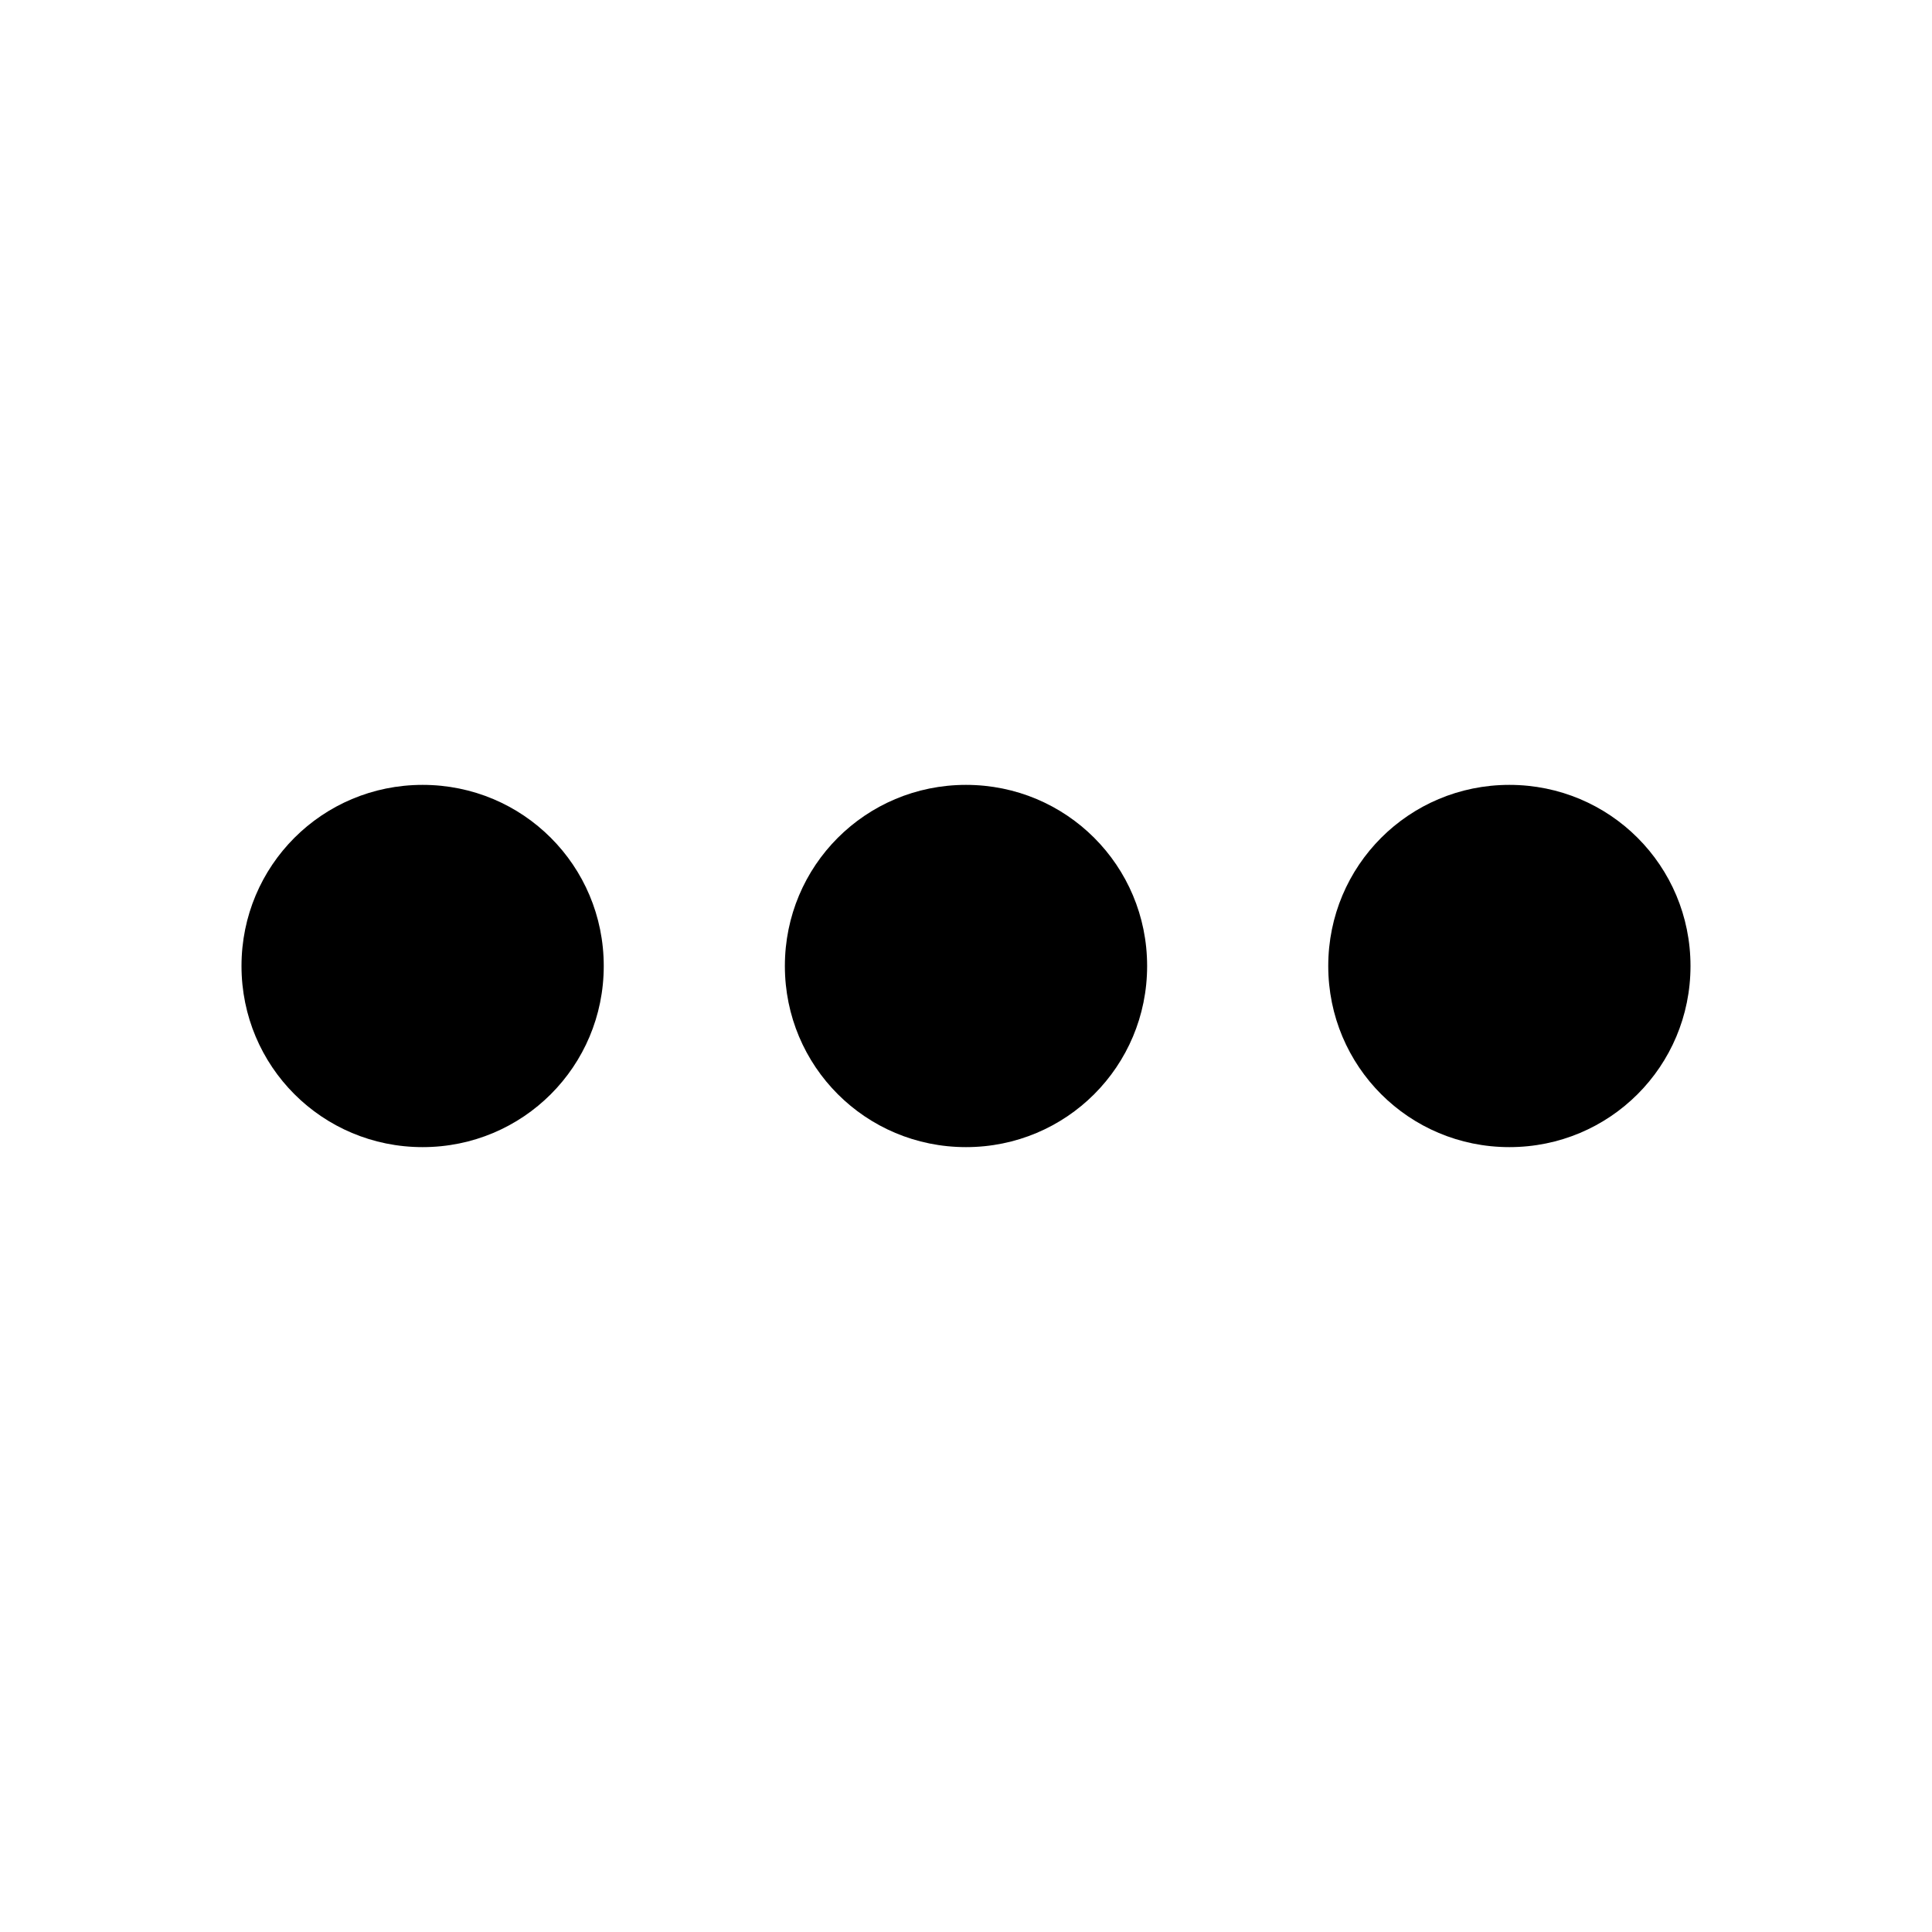
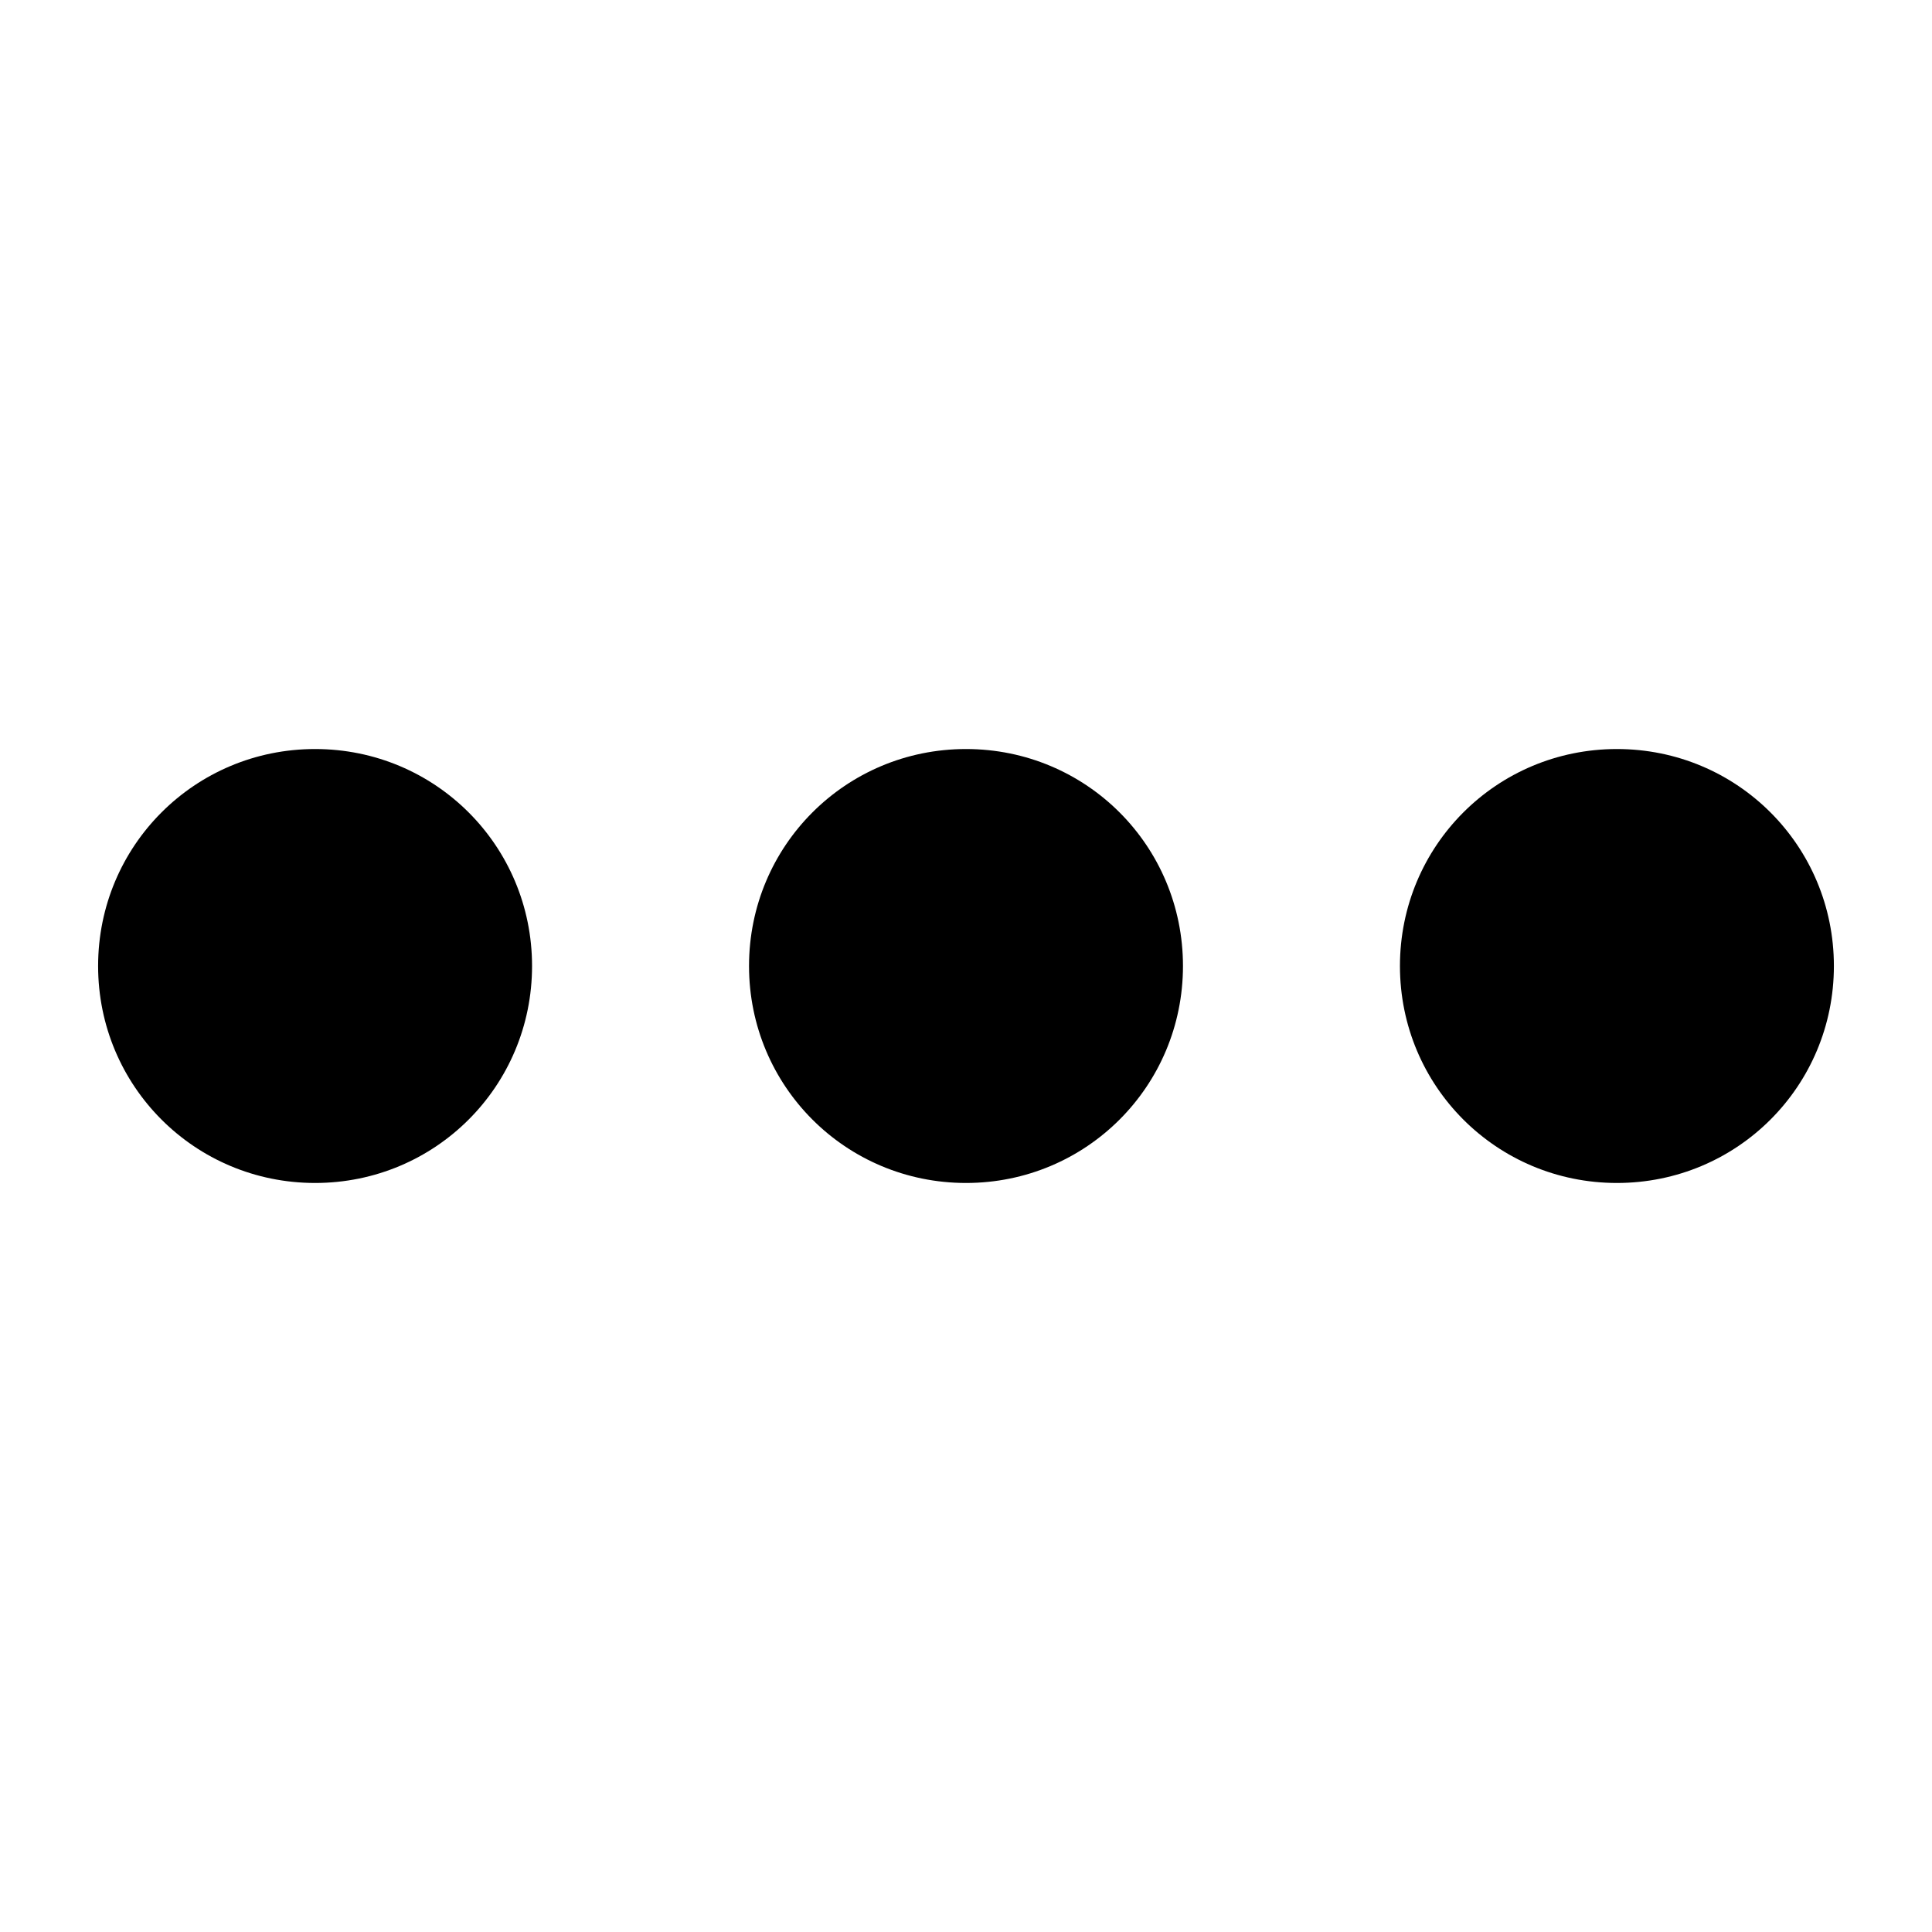
- <svg xmlns="http://www.w3.org/2000/svg" version="1.1" width="1024" height="1024" viewBox="0 0 1024 1024">
-   <g id="icomoon-ignore">
- </g>
-   <path d="M224 416c53.2 0 96 42.8 96 96s-42.8 96-96 96-96-42.8-96-96 42.8-96 96-96zM512 416c53.2 0 96 42.8 96 96s-42.8 96-96 96-96-42.8-96-96 42.8-96 96-96zM800 416c53.2 0 96 42.8 96 96s-42.8 96-96 96-96-42.8-96-96 42.8-96 96-96z" />
+ <svg xmlns="http://www.w3.org/2000/svg" width="1024px" height="1024px" viewBox="0 0 1024 1024" version="1.1">
+   <defs />
+   <g id="Page-1" stroke="none" stroke-width="1" fill="none" fill-rule="evenodd">
+     <g id="waiting" fill="#000000">
+       <path d="M167,397 C230.729,397 282,448.271 282,512 C282,575.729 230.729,627 167,627 C103.271,627 52,575.729 52,512 C52,448.271 103.271,397 167,397 L167,397 Z M512,397 C575.729,397 627,448.271 627,512 C627,575.729 575.729,627 512,627 C448.271,627 397,575.729 397,512 C397,448.271 448.271,397 512,397 L512,397 Z M857,397 C920.729,397 972,448.271 972,512 C972,575.729 920.729,627 857,627 C793.271,627 742,575.729 742,512 C742,448.271 793.271,397 857,397 L857,397 Z" id="Shape" />
+     </g>
+   </g>
</svg>
